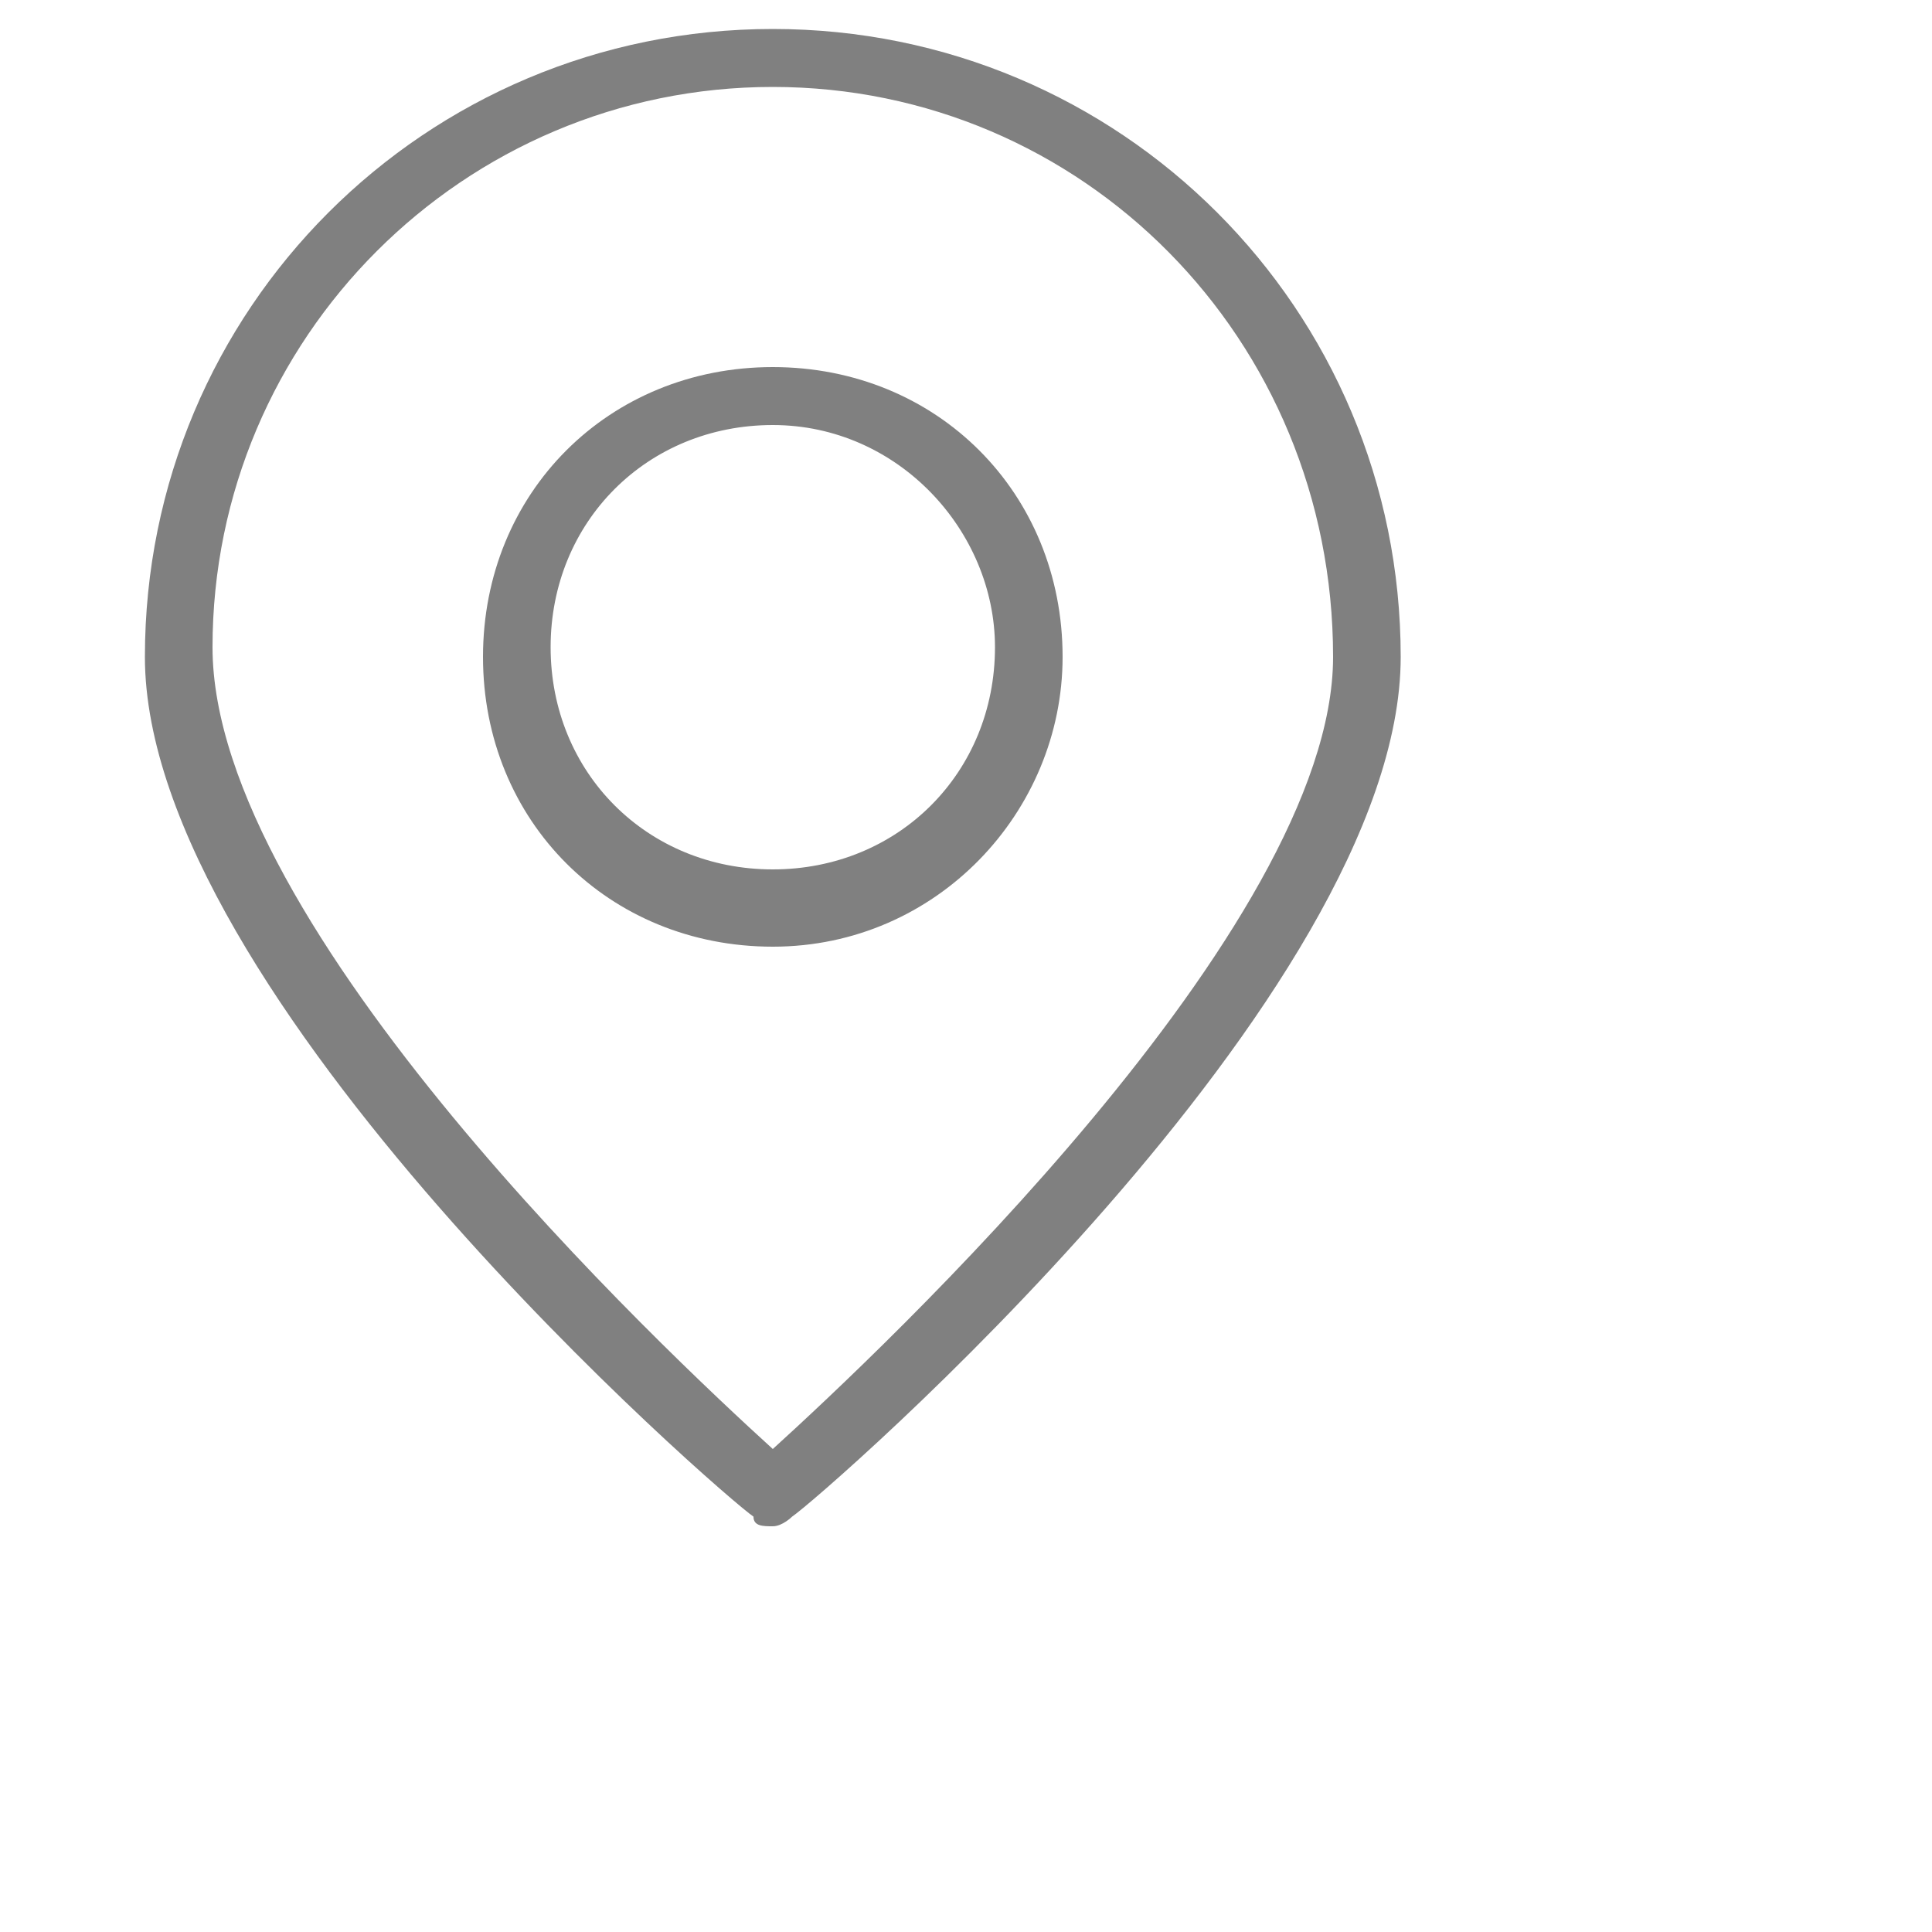
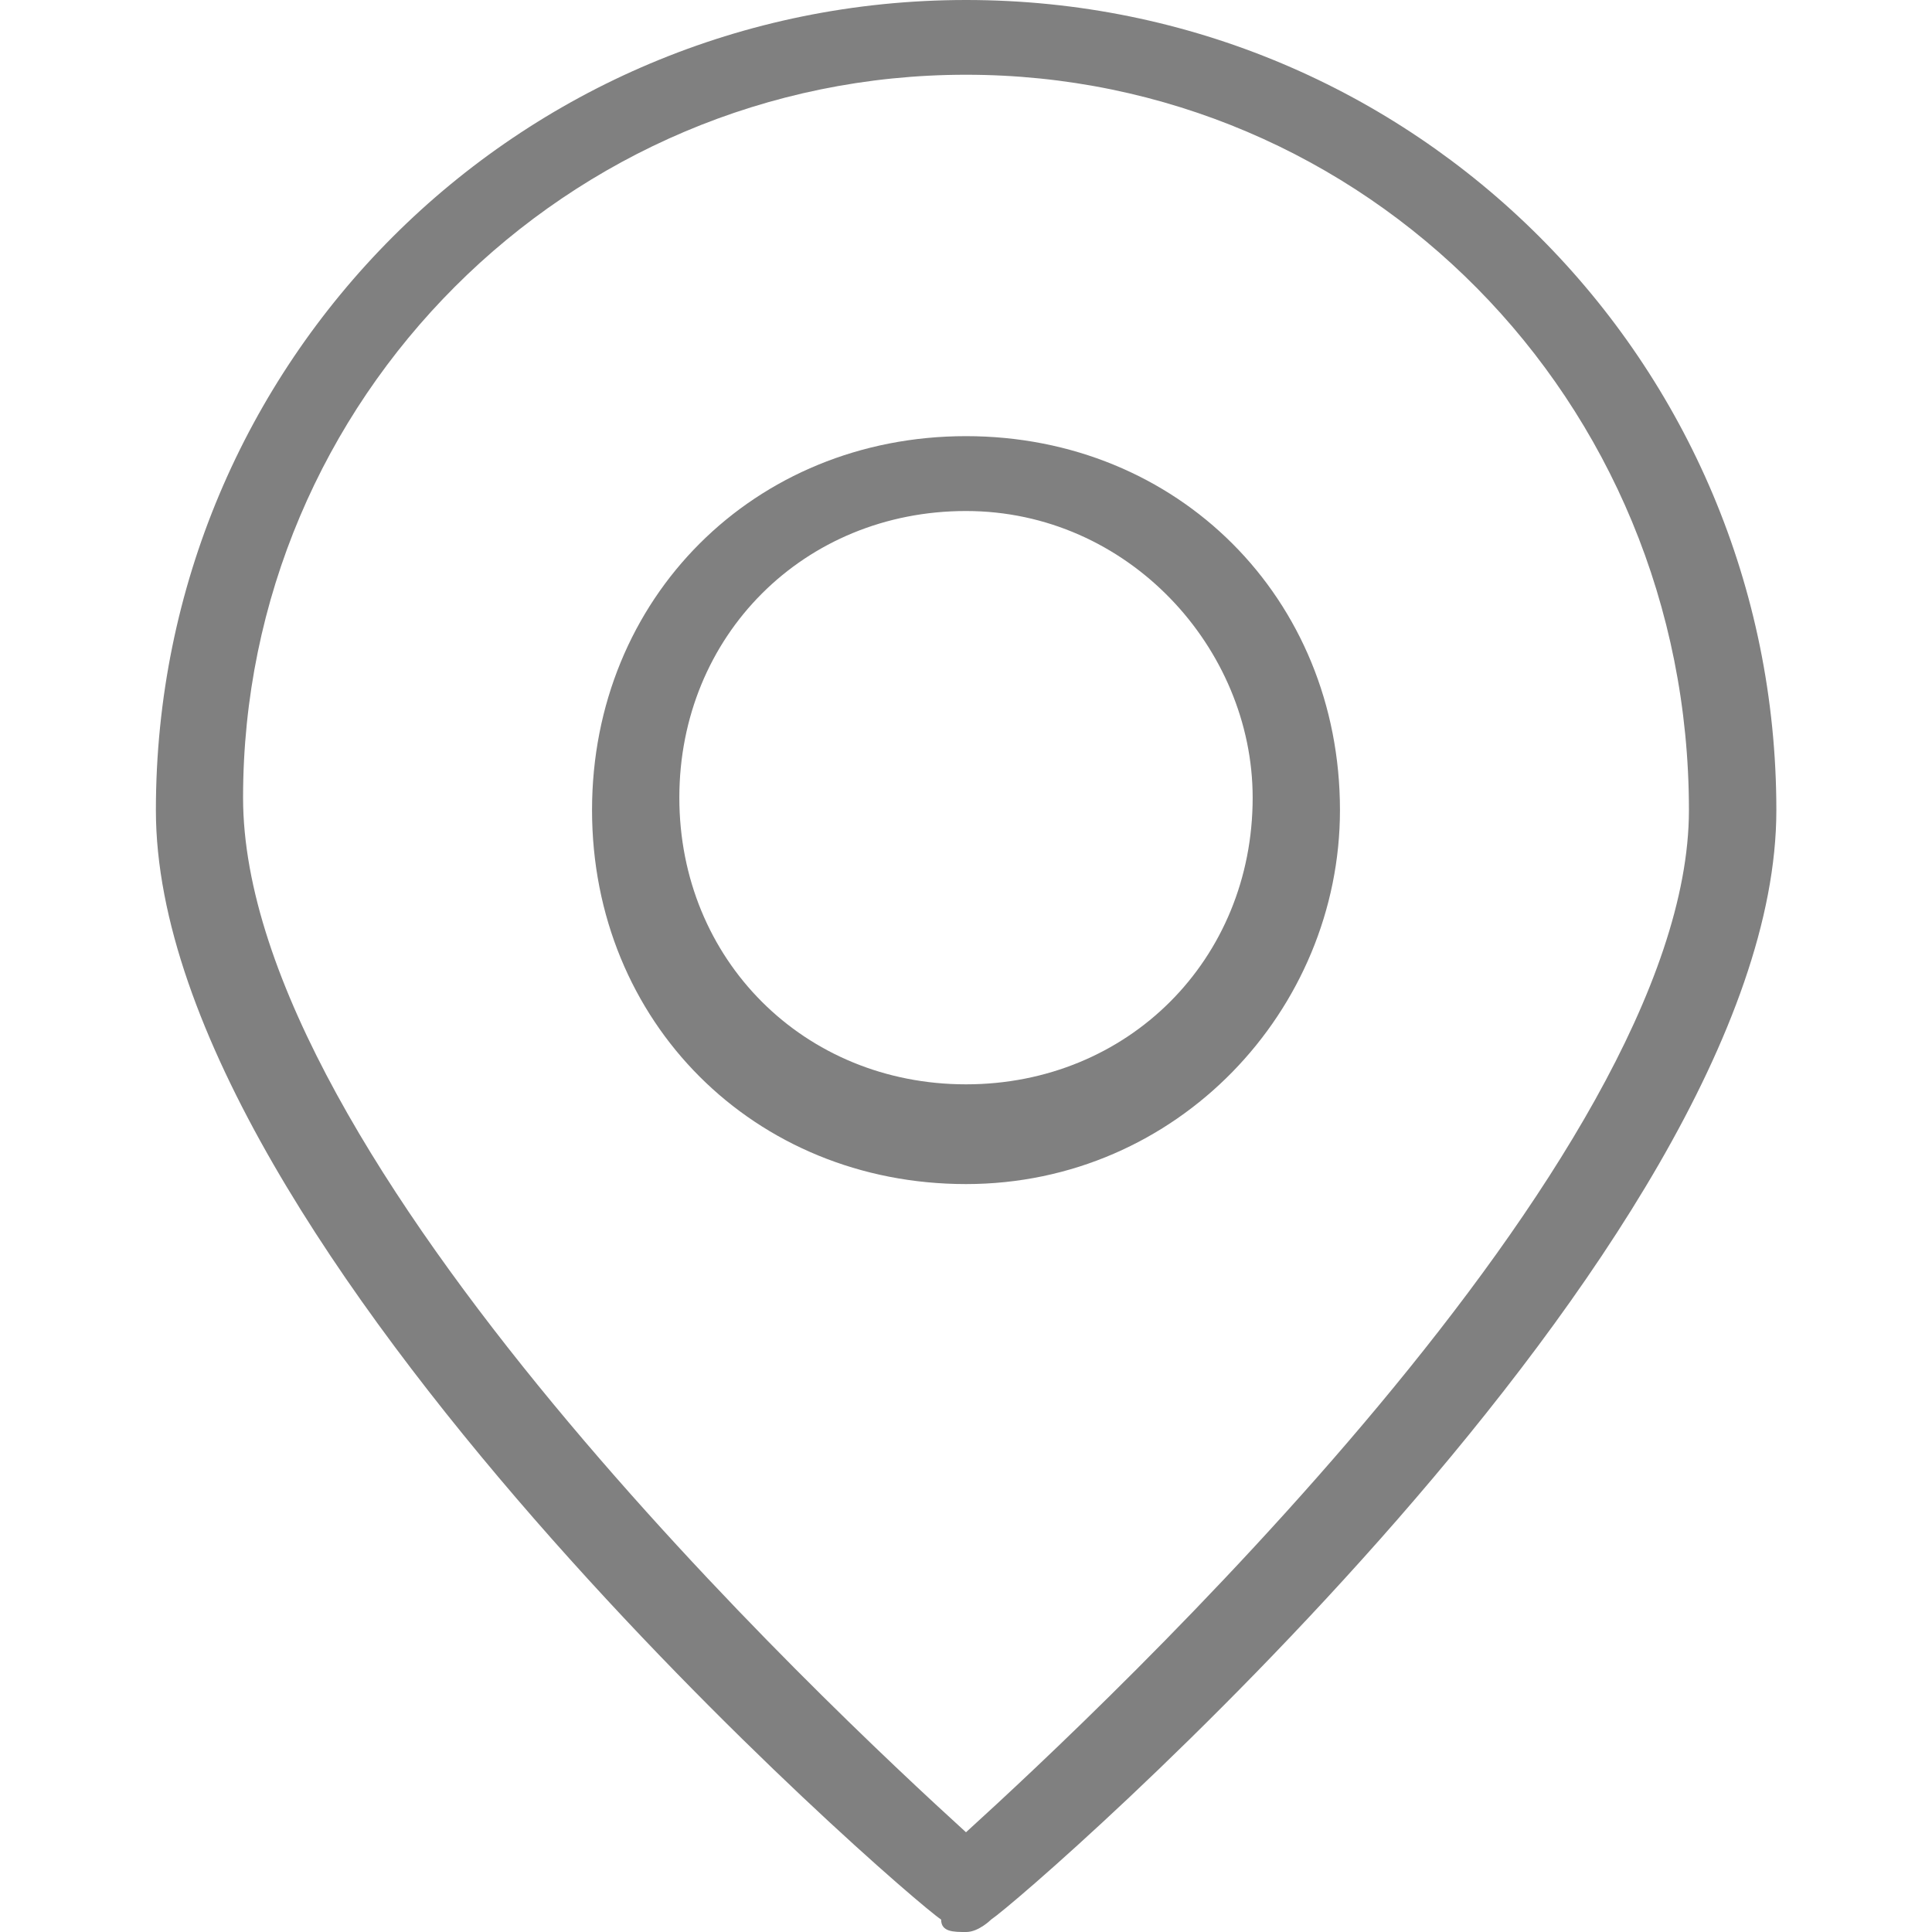
- <svg xmlns="http://www.w3.org/2000/svg" version="1.1" id="图层_1" x="0px" y="0px" viewBox="0 0 20 20" style="enable-background:new 0 0 16 16;" xml:space="preserve">
-   <style type="text/css">
- 	.st0{fill:#808080;}
- </style>
-   <g>
-     <g>
-       <path class="st0" d="M8,15.8c-0.1,0-0.2,0-0.2-0.1c-0.3-0.2-6.3-5.4-6.3-8.9c0-3.6,2.9-6.5,6.5-6.5c3.6,0,6.5,2.9,6.5,6.5    c0,3.5-6,8.7-6.3,8.9C8.2,15.7,8.1,15.8,8,15.8L8,15.8z M8,0.9c-3.2,0-5.8,2.6-5.8,5.8C2.2,9.6,6.9,14,8,15c1.1-1,5.8-5.4,5.8-8.2    C13.8,3.5,11.2,0.9,8,0.9L8,0.9z" />
-     </g>
-     <g>
-       <path class="st0" d="M8,9.8c-1.7,0-3-1.3-3-3c0-1.7,1.3-3,3-3c1.7,0,3,1.3,3,3C11,8.4,9.7,9.8,8,9.8L8,9.8z M8,4.4    c-1.3,0-2.3,1-2.3,2.3c0,1.3,1,2.3,2.3,2.3c1.3,0,2.3-1,2.3-2.3C10.3,5.5,9.3,4.4,8,4.4L8,4.4z" />
-     </g>
-   </g>
+ <svg xmlns="http://www.w3.org/2000/svg" version="1.1" width="16" height="16" viewBox="0 0 16 16">
+   <path fill="#808080" d="M8 16c-0.103 0-0.206 0-0.206-0.103-0.31-0.206-6.503-5.574-6.503-9.187 0-3.716 2.994-6.71 6.71-6.71s6.71 2.994 6.71 6.71c0 3.613-6.194 8.981-6.503 9.187 0 0-0.103 0.103-0.206 0.103v0zM8 0.619c-3.303 0-5.987 2.684-5.987 5.987 0 2.994 4.852 7.535 5.987 8.568 1.135-1.032 5.987-5.574 5.987-8.465 0-3.406-2.684-6.090-5.987-6.090v0z" />
+   <path fill="#808080" d="M8 9.806c-1.755 0-3.097-1.342-3.097-3.097s1.342-3.097 3.097-3.097c1.755 0 3.097 1.342 3.097 3.097 0 1.652-1.342 3.097-3.097 3.097v0zM8 4.232c-1.342 0-2.374 1.032-2.374 2.374s1.032 2.374 2.374 2.374c1.342 0 2.374-1.032 2.374-2.374 0-1.239-1.032-2.374-2.374-2.374v0z" />
</svg>
